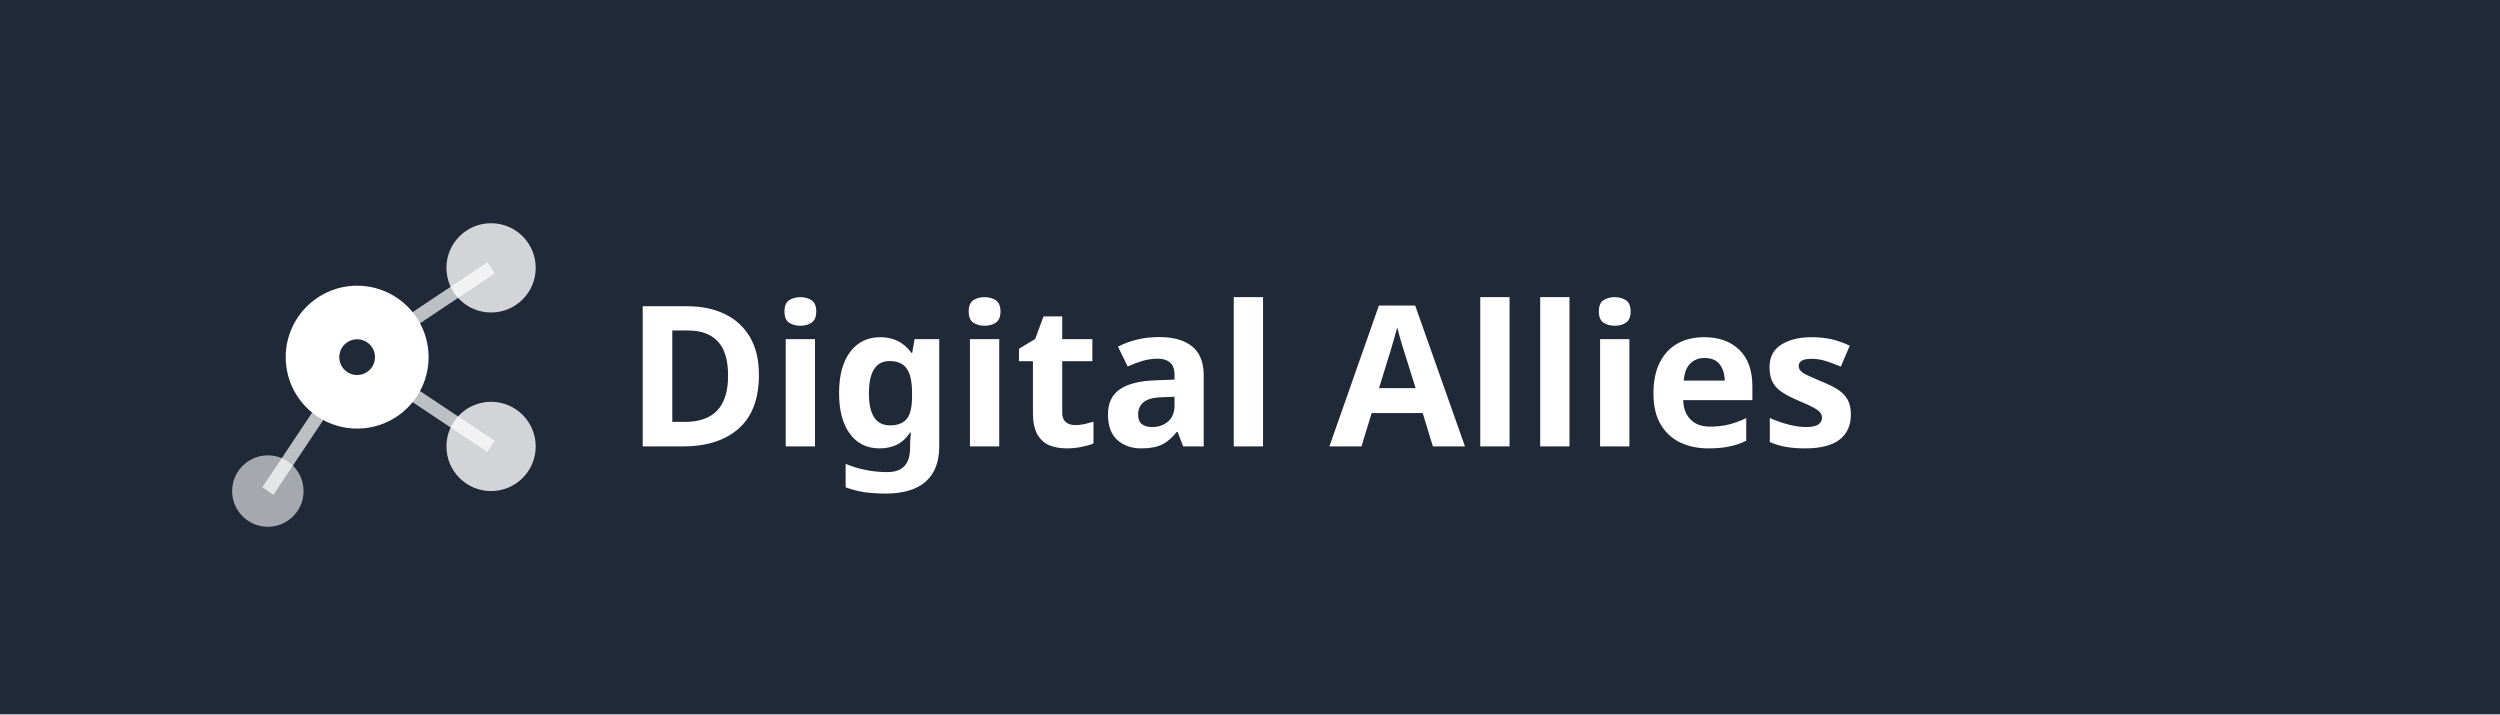
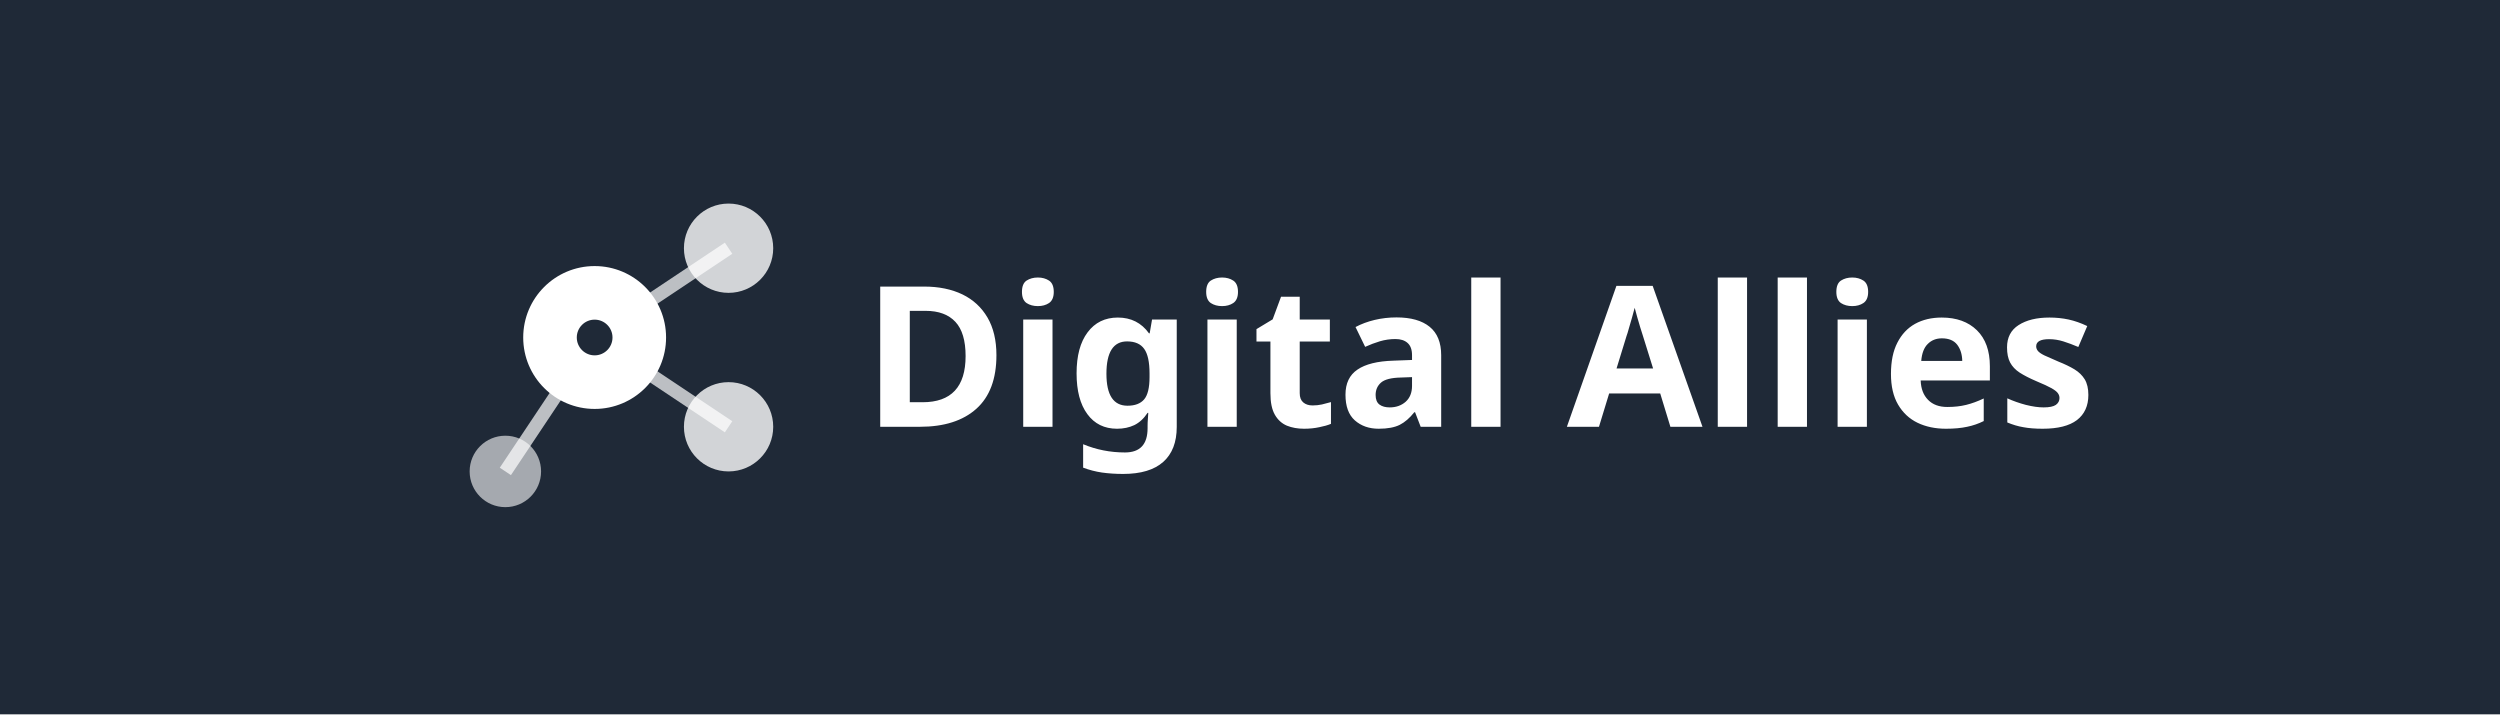
- <svg xmlns="http://www.w3.org/2000/svg" viewBox="0 0 280 80">
+ <svg xmlns="http://www.w3.org/2000/svg" id="Layer_1" version="1.1" viewBox="0 0 280 80">
  <defs>
-     
+     <style>
+       .st0 {
+         font-family: SegoeUI-Bold, 'Segoe UI';
+         font-size: 22px;
+         font-weight: 700;
+       }
+ 
+       .st0, .st1, .st2, .st3, .st4 {
+         isolation: isolate;
+       }
+ 
+       .st0, .st5, .st3, .st4 {
+         fill: #fff;
+       }
+ 
+       .st6 {
+         fill: #1f2937;
+       }
+ 
+       .st2 {
+         fill: none;
+         opacity: .7;
+         stroke: #fff;
+         stroke-width: 1.5px;
+       }
+ 
+       .st3 {
+         opacity: .8;
+       }
+ 
+       .st4 {
+         opacity: .6;
+       }
+     </style>
  </defs>
-   <rect width="280" height="80" fill="#1f2937" />
-   <g transform="translate(20, 20)">
-     <circle cx="20" cy="20" r="8" fill="white" />
-     <circle cx="35" cy="10" r="5" fill="white" opacity="0.8" />
-     <circle cx="35" cy="30" r="5" fill="white" opacity="0.8" />
-     <circle cx="10" cy="35" r="4" fill="white" opacity="0.6" />
-     <line x1="20" y1="20" x2="35" y2="10" stroke="white" stroke-width="1.5" opacity="0.7" />
-     <line x1="20" y1="20" x2="35" y2="30" stroke="white" stroke-width="1.5" opacity="0.7" />
-     <line x1="20" y1="20" x2="10" y2="35" stroke="white" stroke-width="1.5" opacity="0.7" />
-     <circle cx="20" cy="20" r="2" fill="#1f2937" />
+   <rect class="st6" width="280" height="80" />
+   <g>
+     <g>
+       <circle class="st5" cx="66.6" cy="37.8" r="8" />
+       <circle class="st3" cx="81.6" cy="27.8" r="5" />
+       <circle class="st3" cx="81.6" cy="47.8" r="5" />
+       <circle class="st4" cx="56.6" cy="52.8" r="4" />
+       <line class="st2" x1="66.6" y1="37.8" x2="81.6" y2="27.8" />
+       <line class="st2" x1="66.6" y1="37.8" x2="81.6" y2="47.8" />
+       <line class="st2" x1="66.6" y1="37.8" x2="56.6" y2="52.8" />
+       <circle class="st6" cx="66.6" cy="37.8" r="2" />
+     </g>
+     <g class="st1">
+       <text class="st0" transform="translate(96.6 47.8)">
+         <tspan x="0" y="0">Digital Allies</tspan>
+       </text>
+     </g>
  </g>
-   <text x="70" y="50" font-family="Segoe UI, sans-serif" font-size="22" font-weight="700" fill="white">Digital Allies</text>
</svg>
